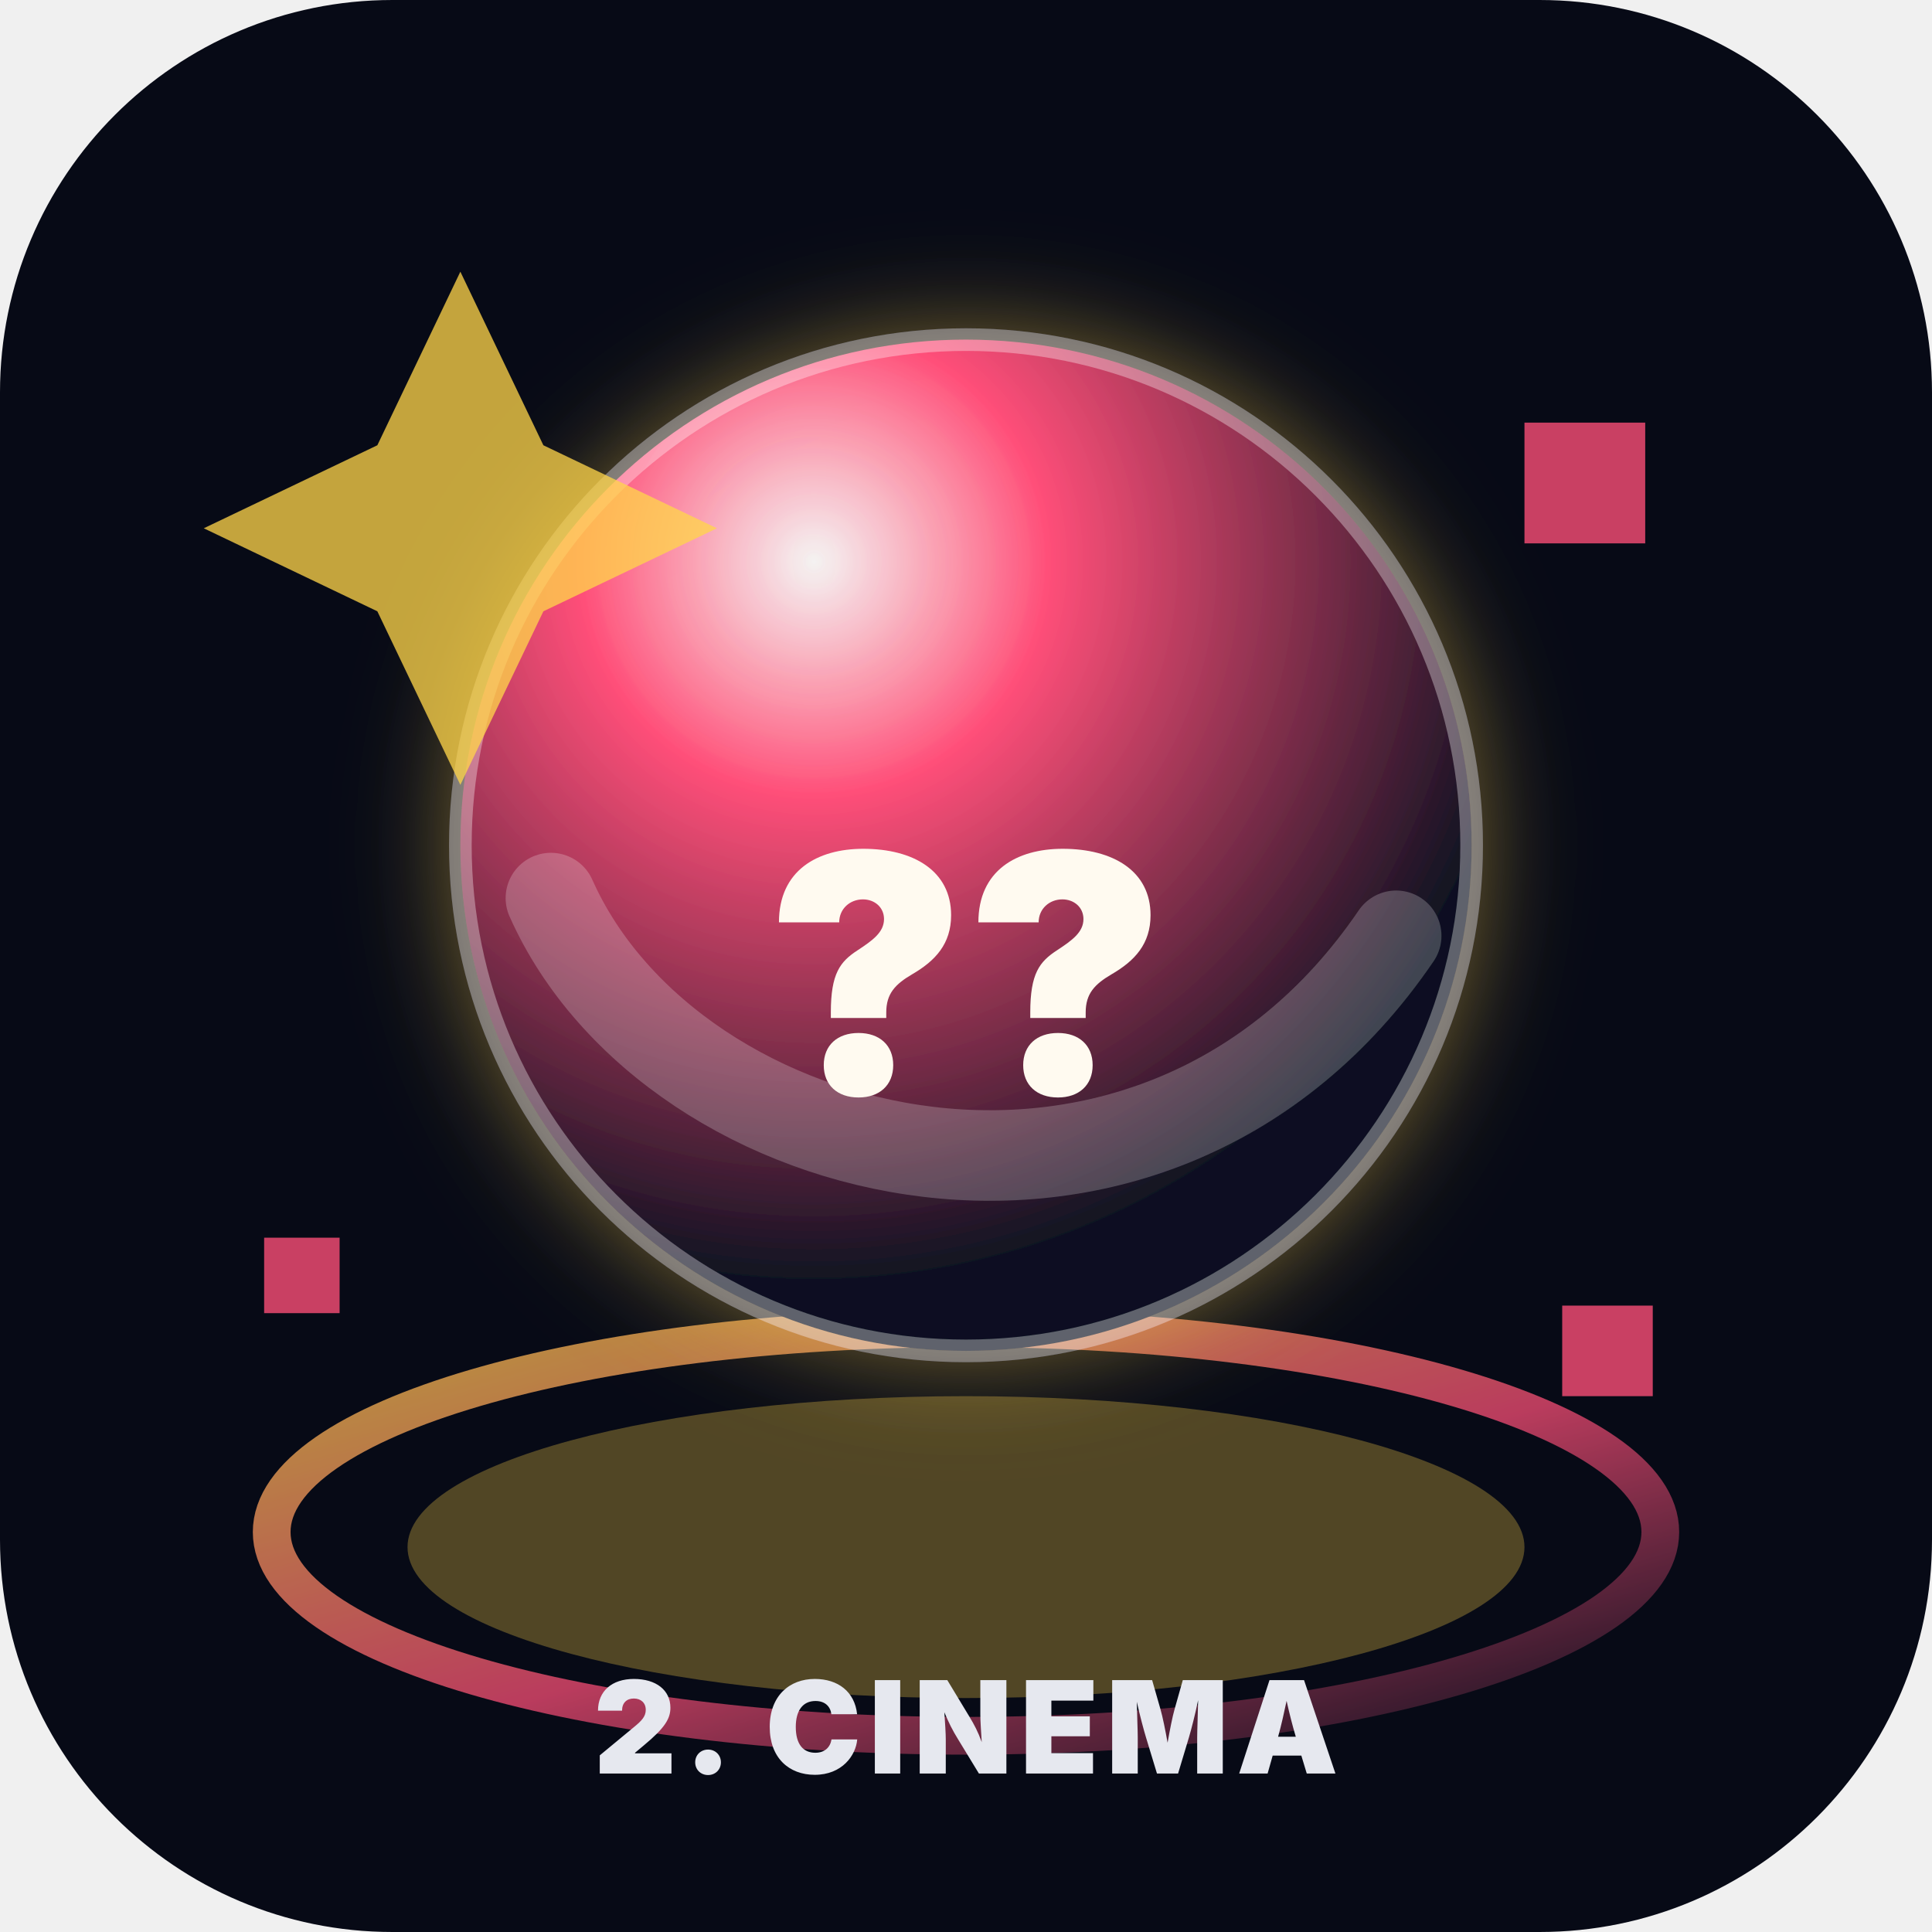
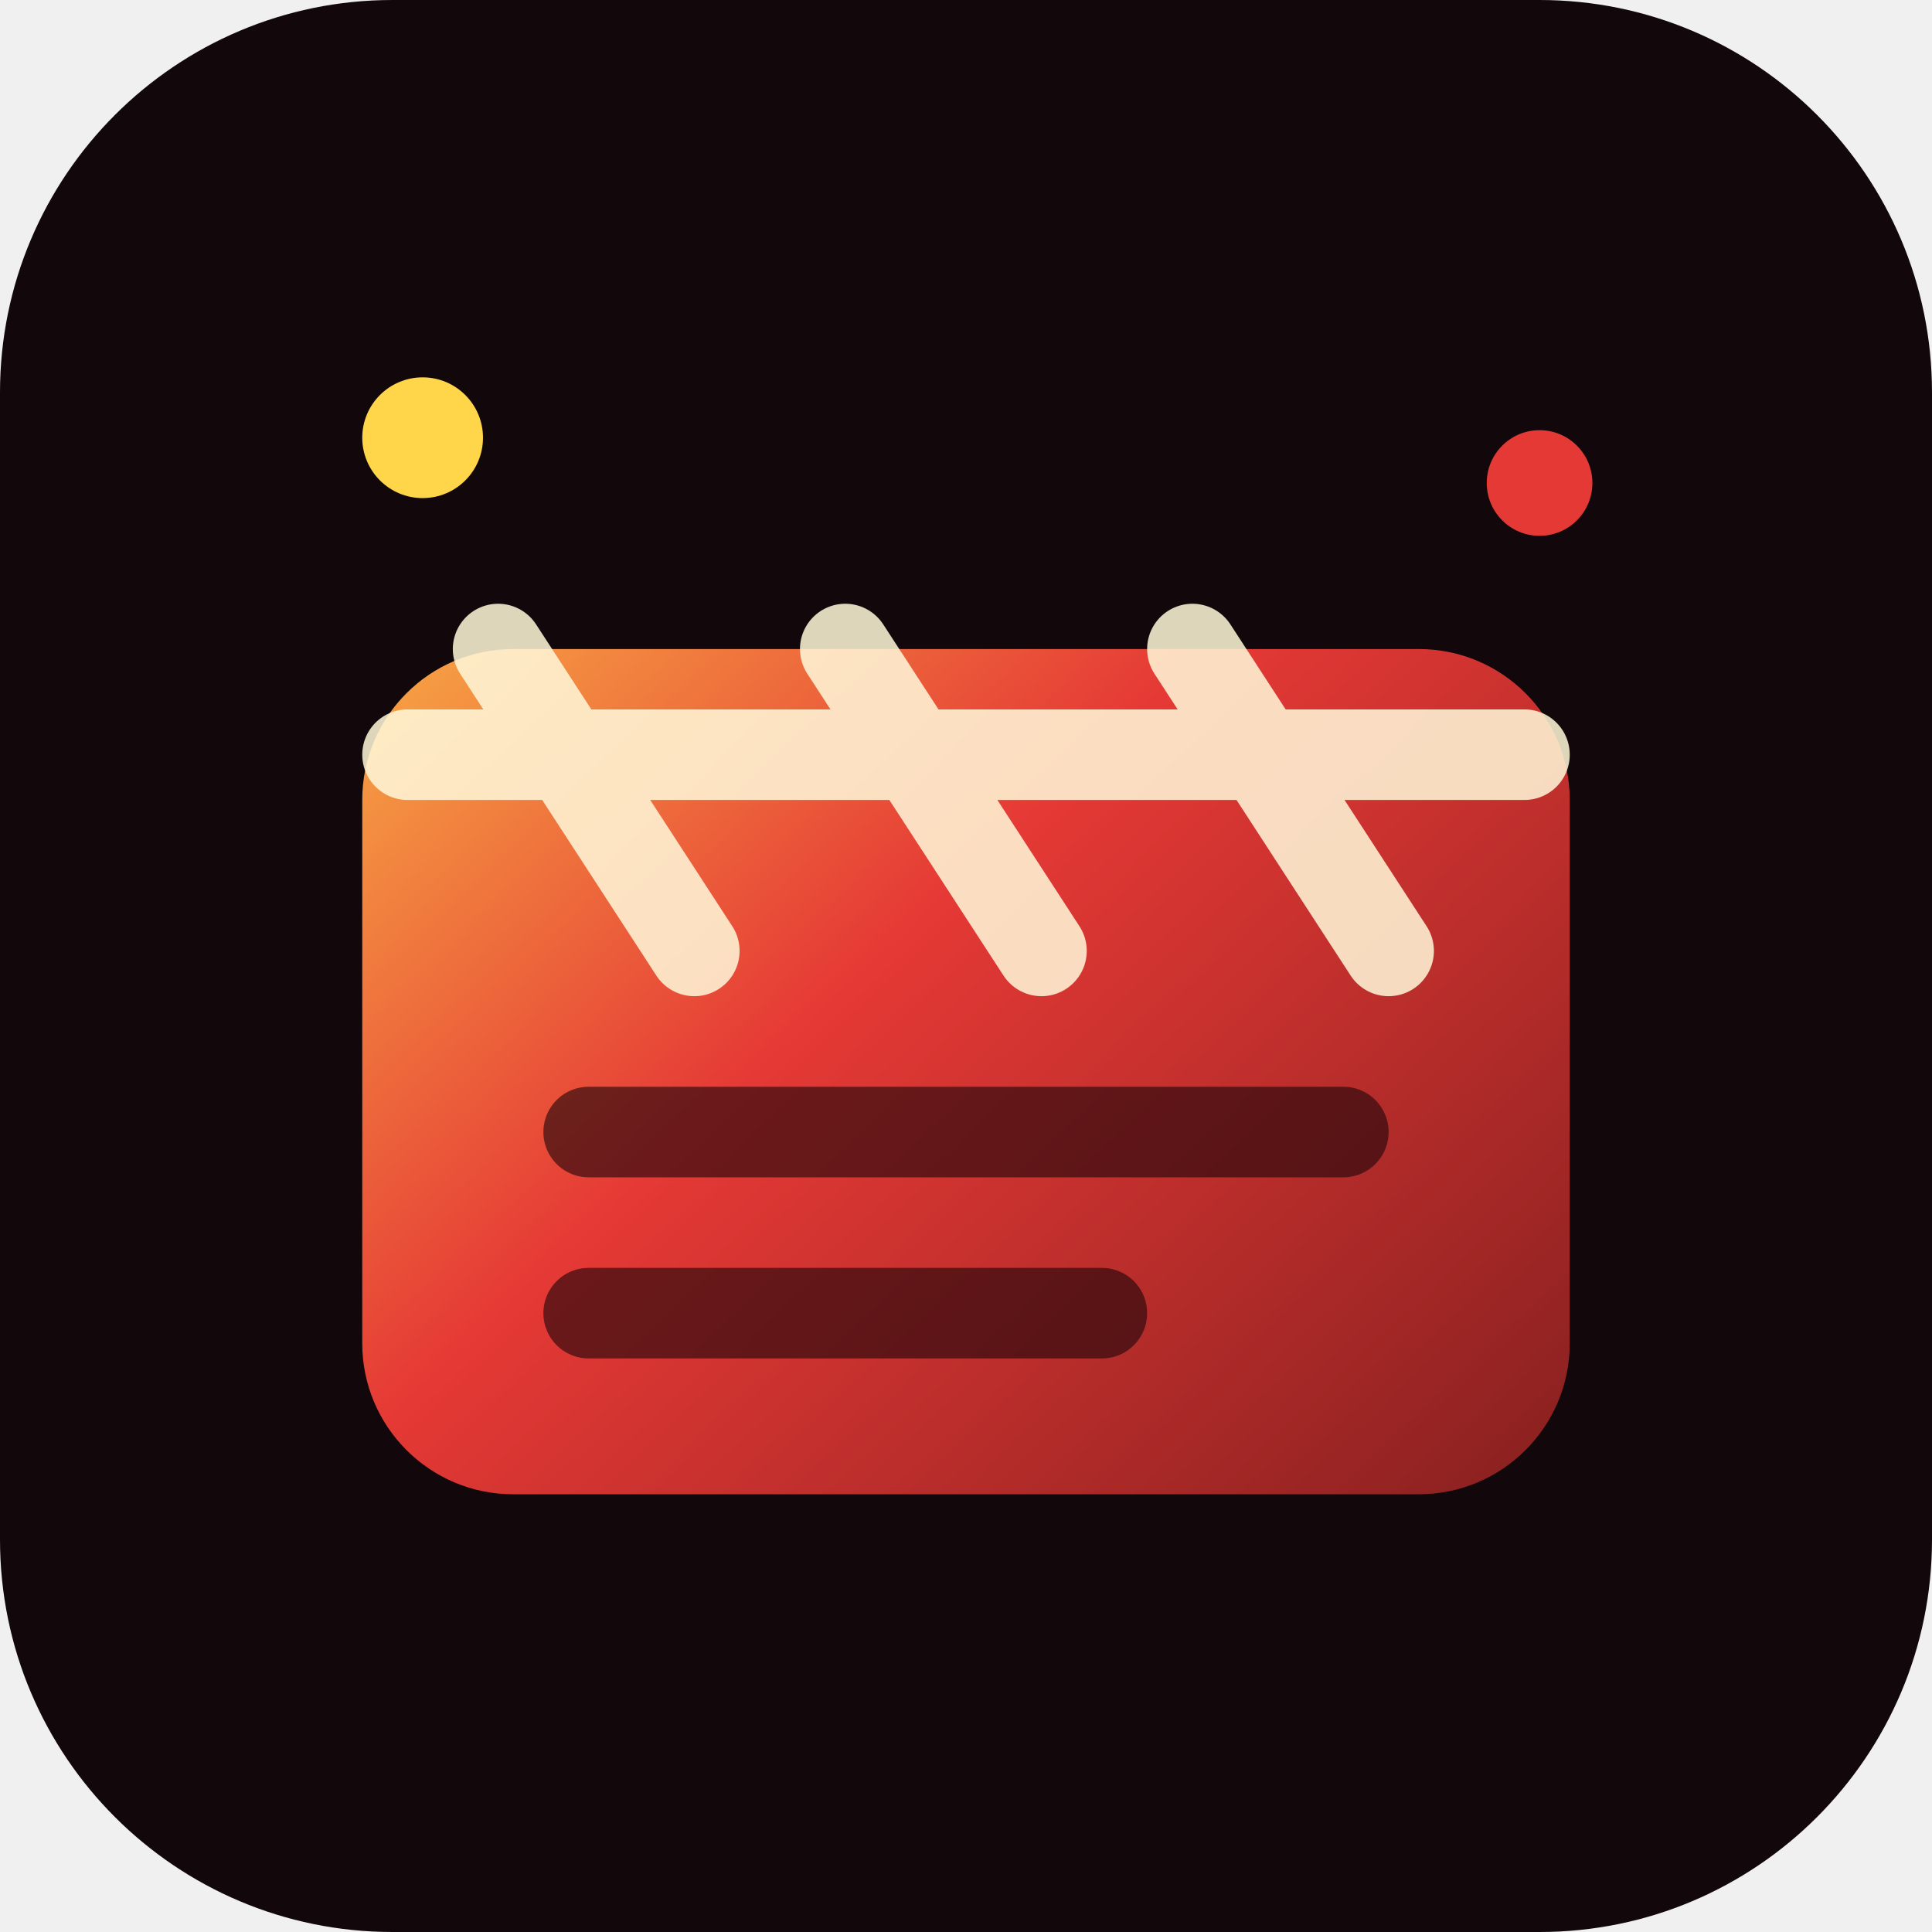
<svg xmlns="http://www.w3.org/2000/svg" viewBox="0 0 256 256" role="img" aria-labelledby="title desc">
  <defs>
-     <radialGradient id="bg" cx="35%" cy="22%" r="72%">
-       <stop offset="0" stop-color="#ffffff" stop-opacity="0.92" />
-       <stop offset="0.32" stop-color="#ff4f79" />
-       <stop offset="1" stop-color="#0b1020" />
-     </radialGradient>
-     <linearGradient id="rim" x1="0" x2="1" y1="0" y2="1">
-       <stop offset="0" stop-color="#ffd54a" />
-       <stop offset="0.55" stop-color="#ff4f79" />
-       <stop offset="1" stop-color="#0b1020" />
+     <linearGradient id="g" x1="48" x2="210" y1="42" y2="214" gradientUnits="userSpaceOnUse">
+       <stop stop-color="#ffd54a" />
+       <stop offset=".46" stop-color="#e53935" />
+       <stop offset="1" stop-color="#7c1d1d" />
    </linearGradient>
-     <filter id="softShadow" x="-35%" y="-35%" width="170%" height="180%">
-       <feDropShadow dx="0" dy="18" stdDeviation="13" flood-color="#000000" flood-opacity="0.48" />
-       <feDropShadow dx="0" dy="0" stdDeviation="7" flood-color="#ffd54a" flood-opacity="0.5" />
-     </filter>
  </defs>
-   <rect width="256" height="256" rx="52" fill="#070a16" />
-   <ellipse cx="128" cy="205" rx="74" ry="20" fill="#ffd54a" opacity="0.3" />
-   <ellipse cx="128" cy="203" rx="92" ry="27" fill="none" stroke="url(#rim)" stroke-width="5" opacity="0.72" />
-   <g filter="url(#softShadow)">
-     <circle cx="128" cy="112" r="67" fill="url(#bg)" />
-     <circle cx="128" cy="112" r="67" fill="none" stroke="#ffffff" stroke-opacity="0.34" stroke-width="3" />
-     <path d="M73 119c16 36 80 52 112 5" fill="none" stroke="#ffffff" stroke-opacity="0.22" stroke-width="12" stroke-linecap="round" />
-     <text x="128" y="128" text-anchor="middle" dominant-baseline="middle" font-family="Inter, Arial Black, Arial, sans-serif" font-size="44" font-weight="900" fill="#fffaf0">??</text>
-   </g>
-   <path d="M50 59 61 36l11 23 23 11-23 11-11 23-11-23-23-11 23-11Z" fill="#ffd54a" opacity="0.76" />
-   <path d="M202 56h16v16h-16zM207 173h12v12h-12zM35 164h10v10H35z" fill="#ff4f79" opacity="0.78" />
-   <text x="128" y="235" text-anchor="middle" font-family="Inter, Arial, sans-serif" font-size="17" font-weight="900" letter-spacing="1" fill="#e6e8ef">2. CINEMA</text>
+   <rect width="256" height="256" rx="52" fill="#12070a" />
+   <rect x="48" y="86" width="160" height="112" rx="20" fill="url(#g)" />
+   <path d="M54 100h148M66 86l26 40M112 86l26 40M158 86l26 40" stroke="#fff7d8" stroke-opacity=".86" stroke-width="12" stroke-linecap="round" />
+   <path d="M78 150h100M78 174h68" stroke="#21060a" stroke-opacity=".62" stroke-width="12" stroke-linecap="round" />
+   <circle cx="56" cy="58" r="8" fill="#ffd54a" />
+   <circle cx="204" cy="64" r="7" fill="#e53935" />
</svg>
